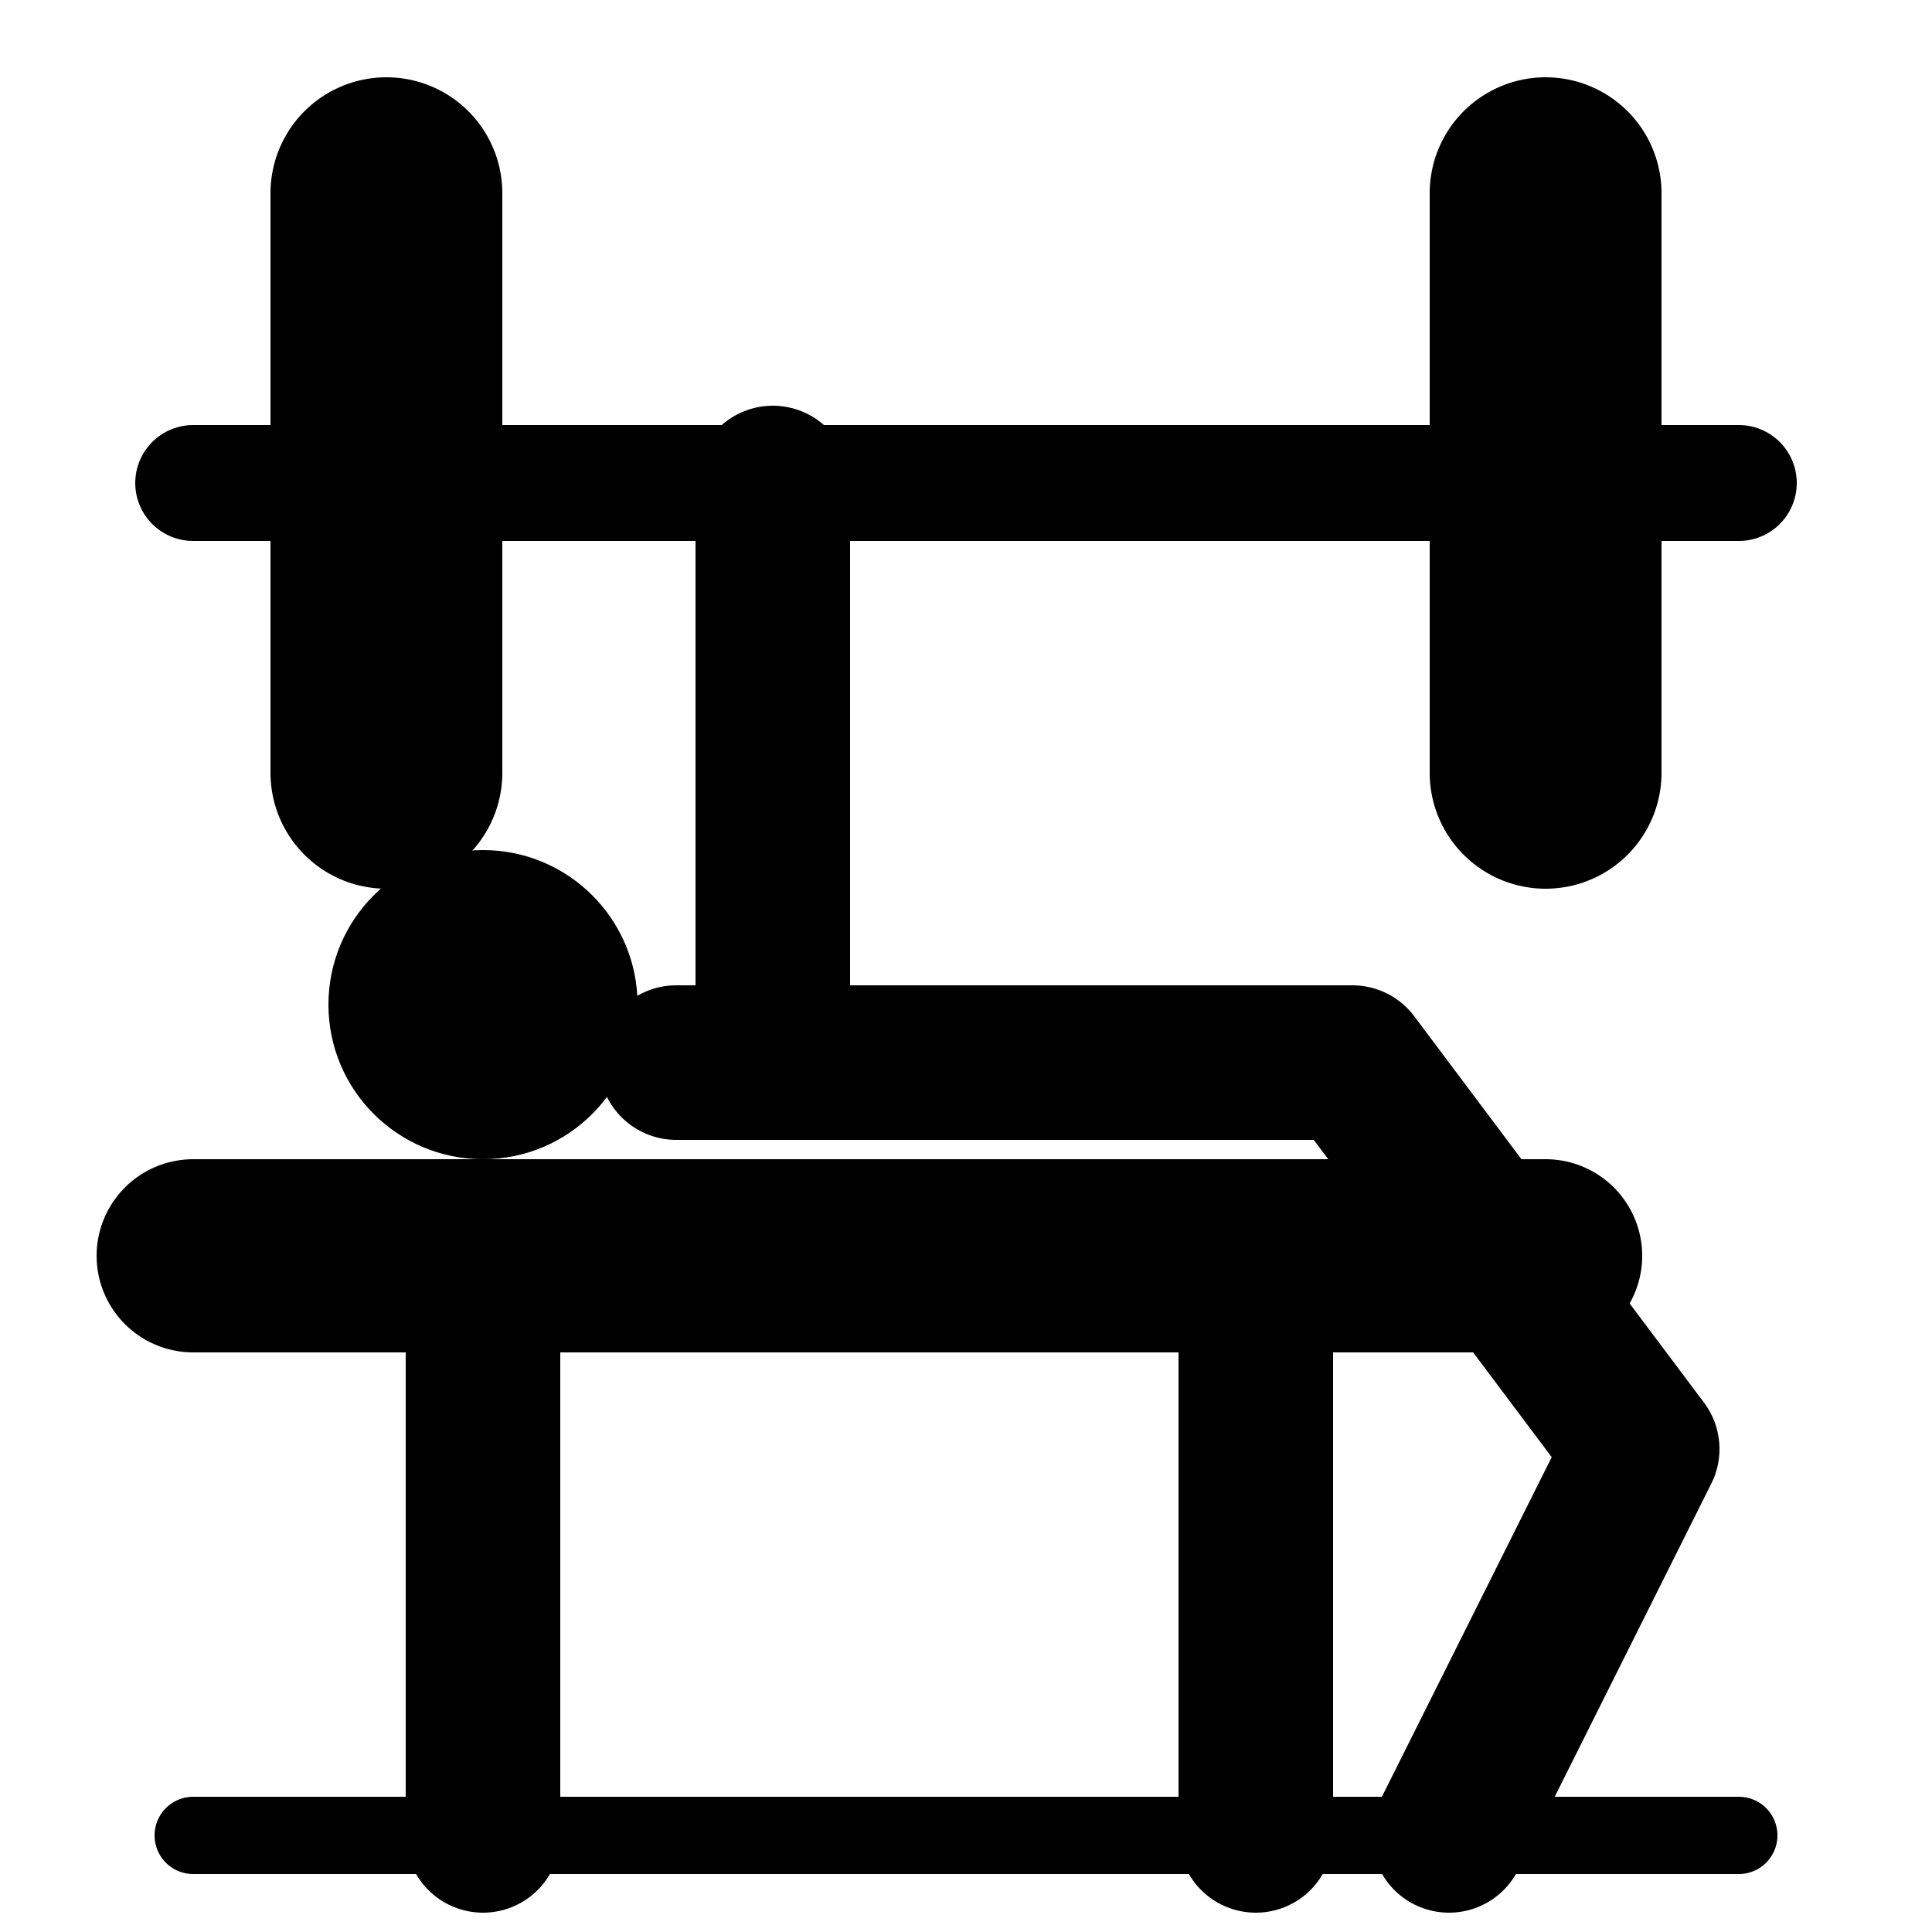
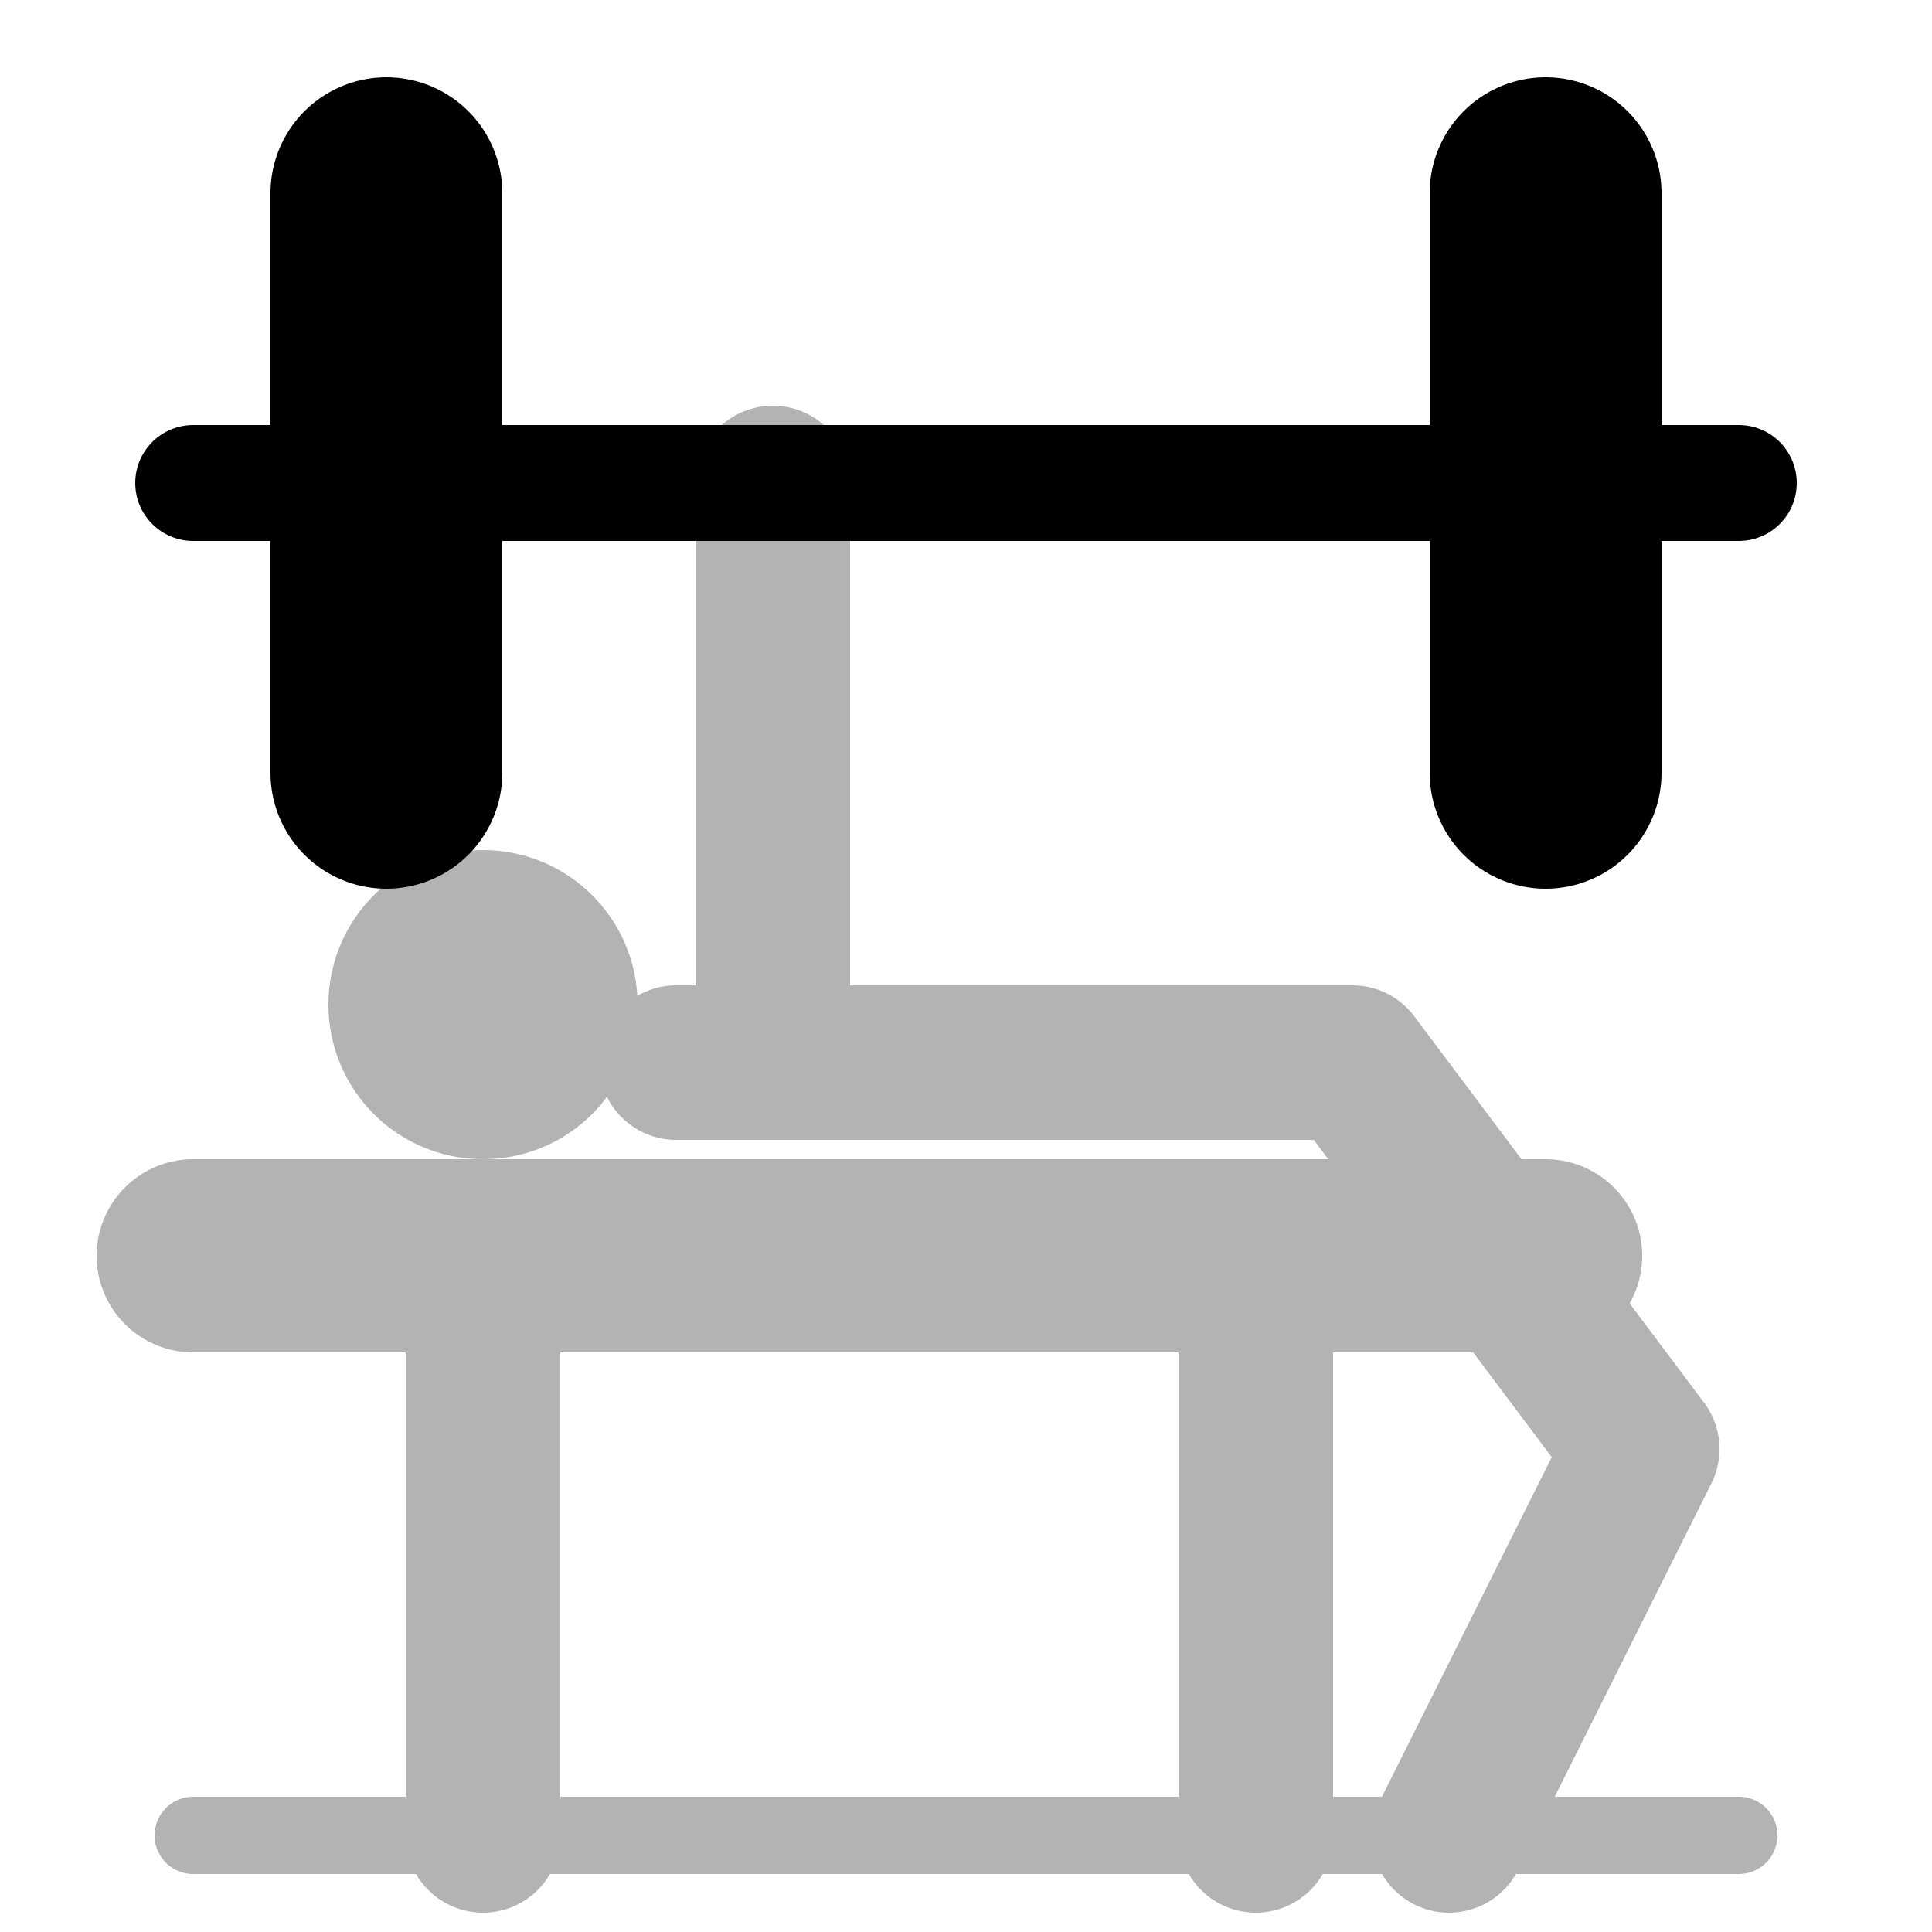
<svg xmlns="http://www.w3.org/2000/svg" viewBox="0 0 100 100" fill="none" stroke="currentColor" stroke-width="8" stroke-linecap="round" stroke-linejoin="round">
-   <line x1="10" y1="65" x2="80" y2="65" stroke-width="10" />
-   <line x1="25" y1="65" x2="25" y2="95" />
-   <line x1="65" y1="65" x2="65" y2="95" />
-   <circle cx="25" cy="52" r="8" fill="currentColor" stroke="none" />
-   <path d="M35 55 L70 55 L85 75 L75 95" />
-   <line x1="40" y1="55" x2="40" y2="25" />
-   <line x1="10" y1="25" x2="90" y2="25" stroke-width="6" />
-   <path d="M20 10 v30 M80 10 v30" stroke-width="12" />
-   <line x1="10" y1="95" x2="90" y2="95" stroke-width="4" />
+   <g opacity="0.3">
+     <line x1="10" y1="65" x2="80" y2="65" stroke-width="10" />
+     <line x1="25" y1="65" x2="25" y2="95" />
+     <line x1="65" y1="65" x2="65" y2="95" />
+     <circle cx="25" cy="52" r="8" fill="currentColor" stroke="none" />
+     <path d="M35 55 L70 55 L85 75 L75 95" />
+     <line x1="40" y1="55" x2="40" y2="25" />
+     <line x1="10" y1="95" x2="90" y2="95" stroke-width="4" />
+   </g>
+   <g opacity="1.0">
+     <line x1="10" y1="25" x2="90" y2="25" stroke-width="6" />
+     <path d="M20 10 v30 M80 10 v30" stroke-width="12" />
+   </g>
</svg>
